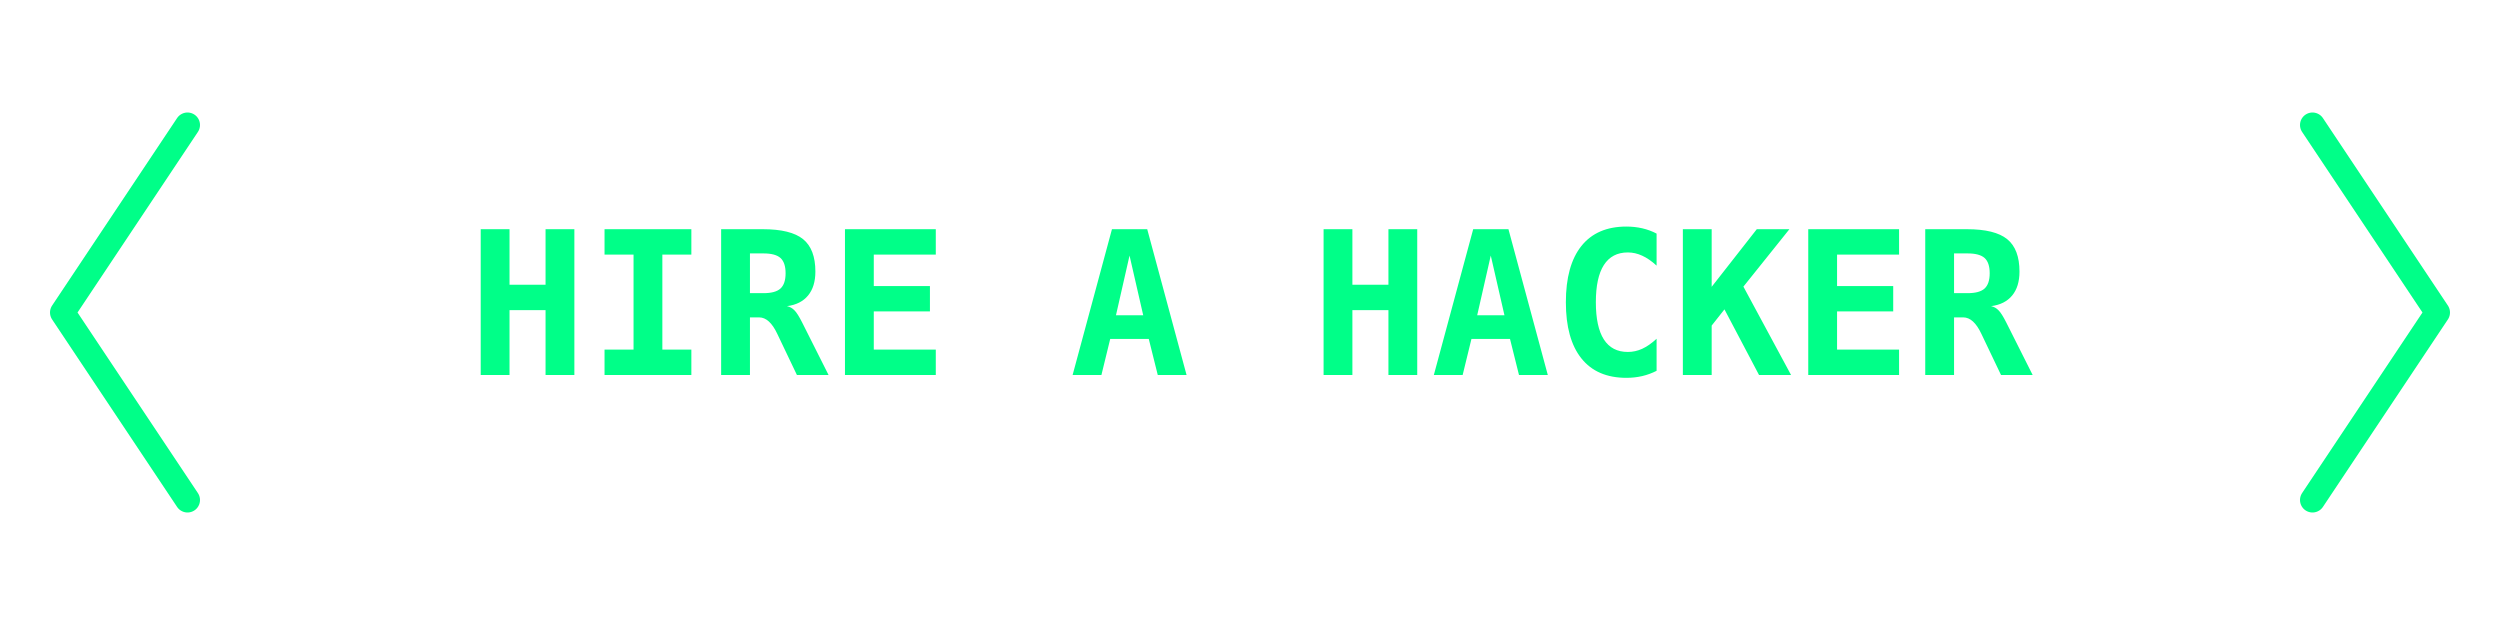
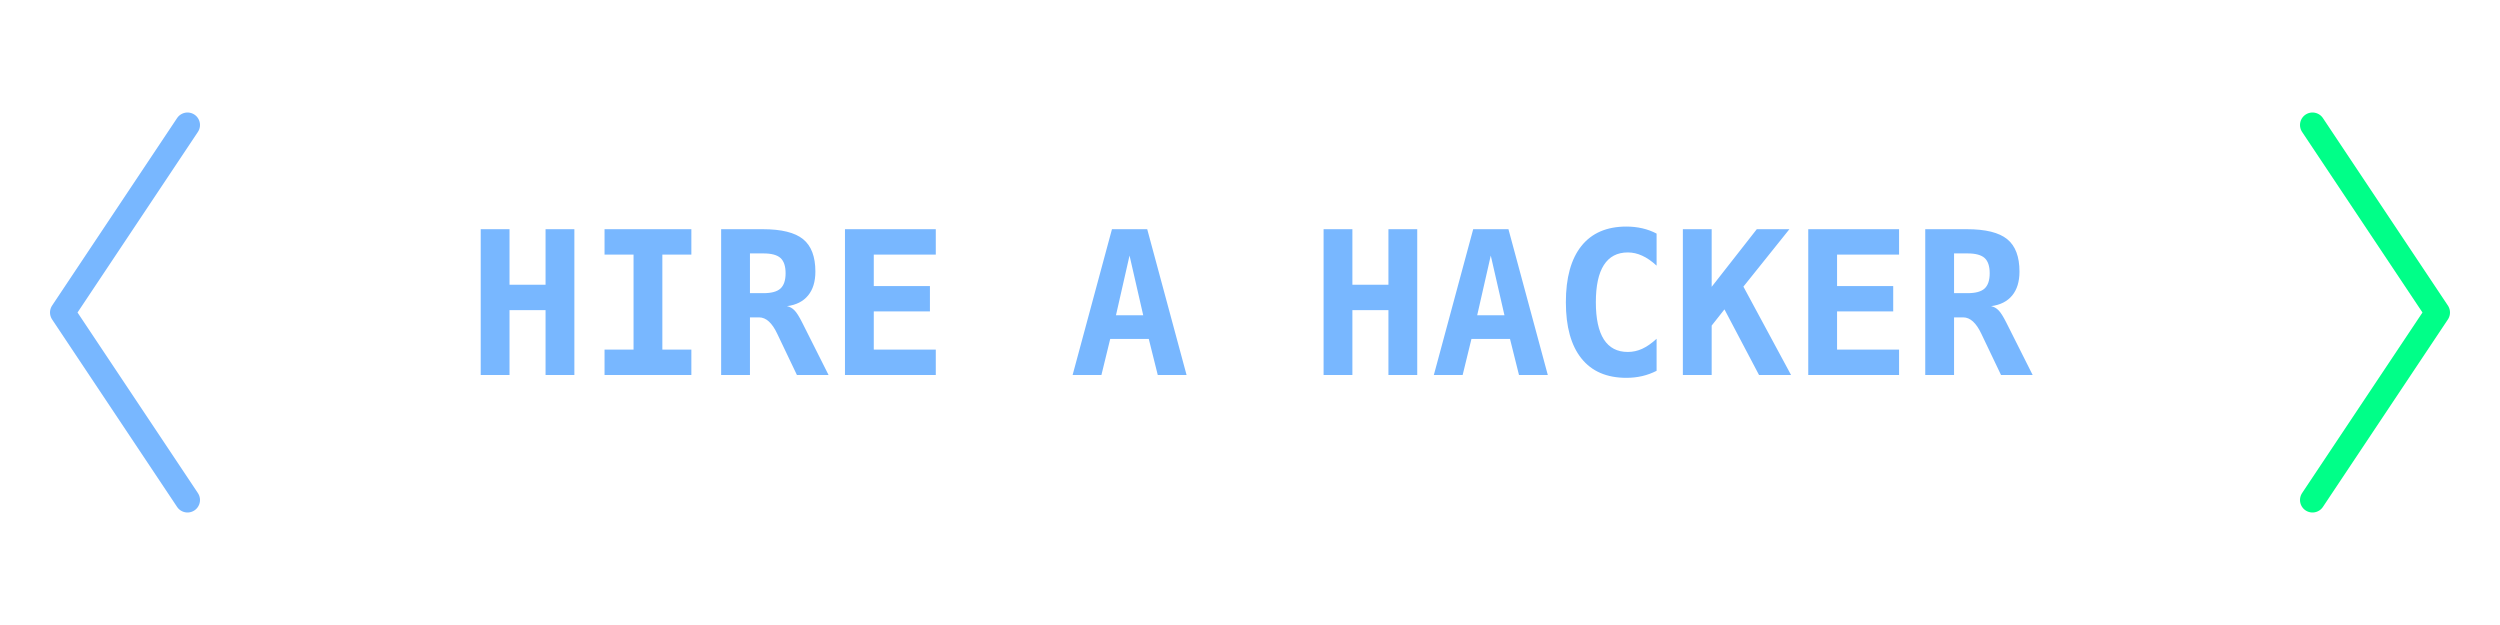
<svg xmlns="http://www.w3.org/2000/svg" viewBox="0 0 400 100" width="400" height="100">
-   <path d="M 30 20 L 10 50 L 30 80" stroke="#00ff88" stroke-width="4" fill="none" stroke-linecap="round" stroke-linejoin="round" />
+   <path d="M 30 20 L 10 50 L 30 80" stroke="#78b7ff" stroke-width="4" fill="none" stroke-linecap="round" stroke-linejoin="round" />
  <path d="M 370 20 L 390 50 L 370 80" stroke="#00ff88" stroke-width="4" fill="none" stroke-linecap="round" stroke-linejoin="round" />
-   <text x="200" y="60" font-family="monospace" font-size="32" font-weight="bold" fill="#00ff88" text-anchor="middle">
+   <text x="200" y="60" font-family="monospace" font-size="32" font-weight="800" fill="#78b7ff" text-anchor="middle">
    HIRE A HACKER
  </text>
</svg>
